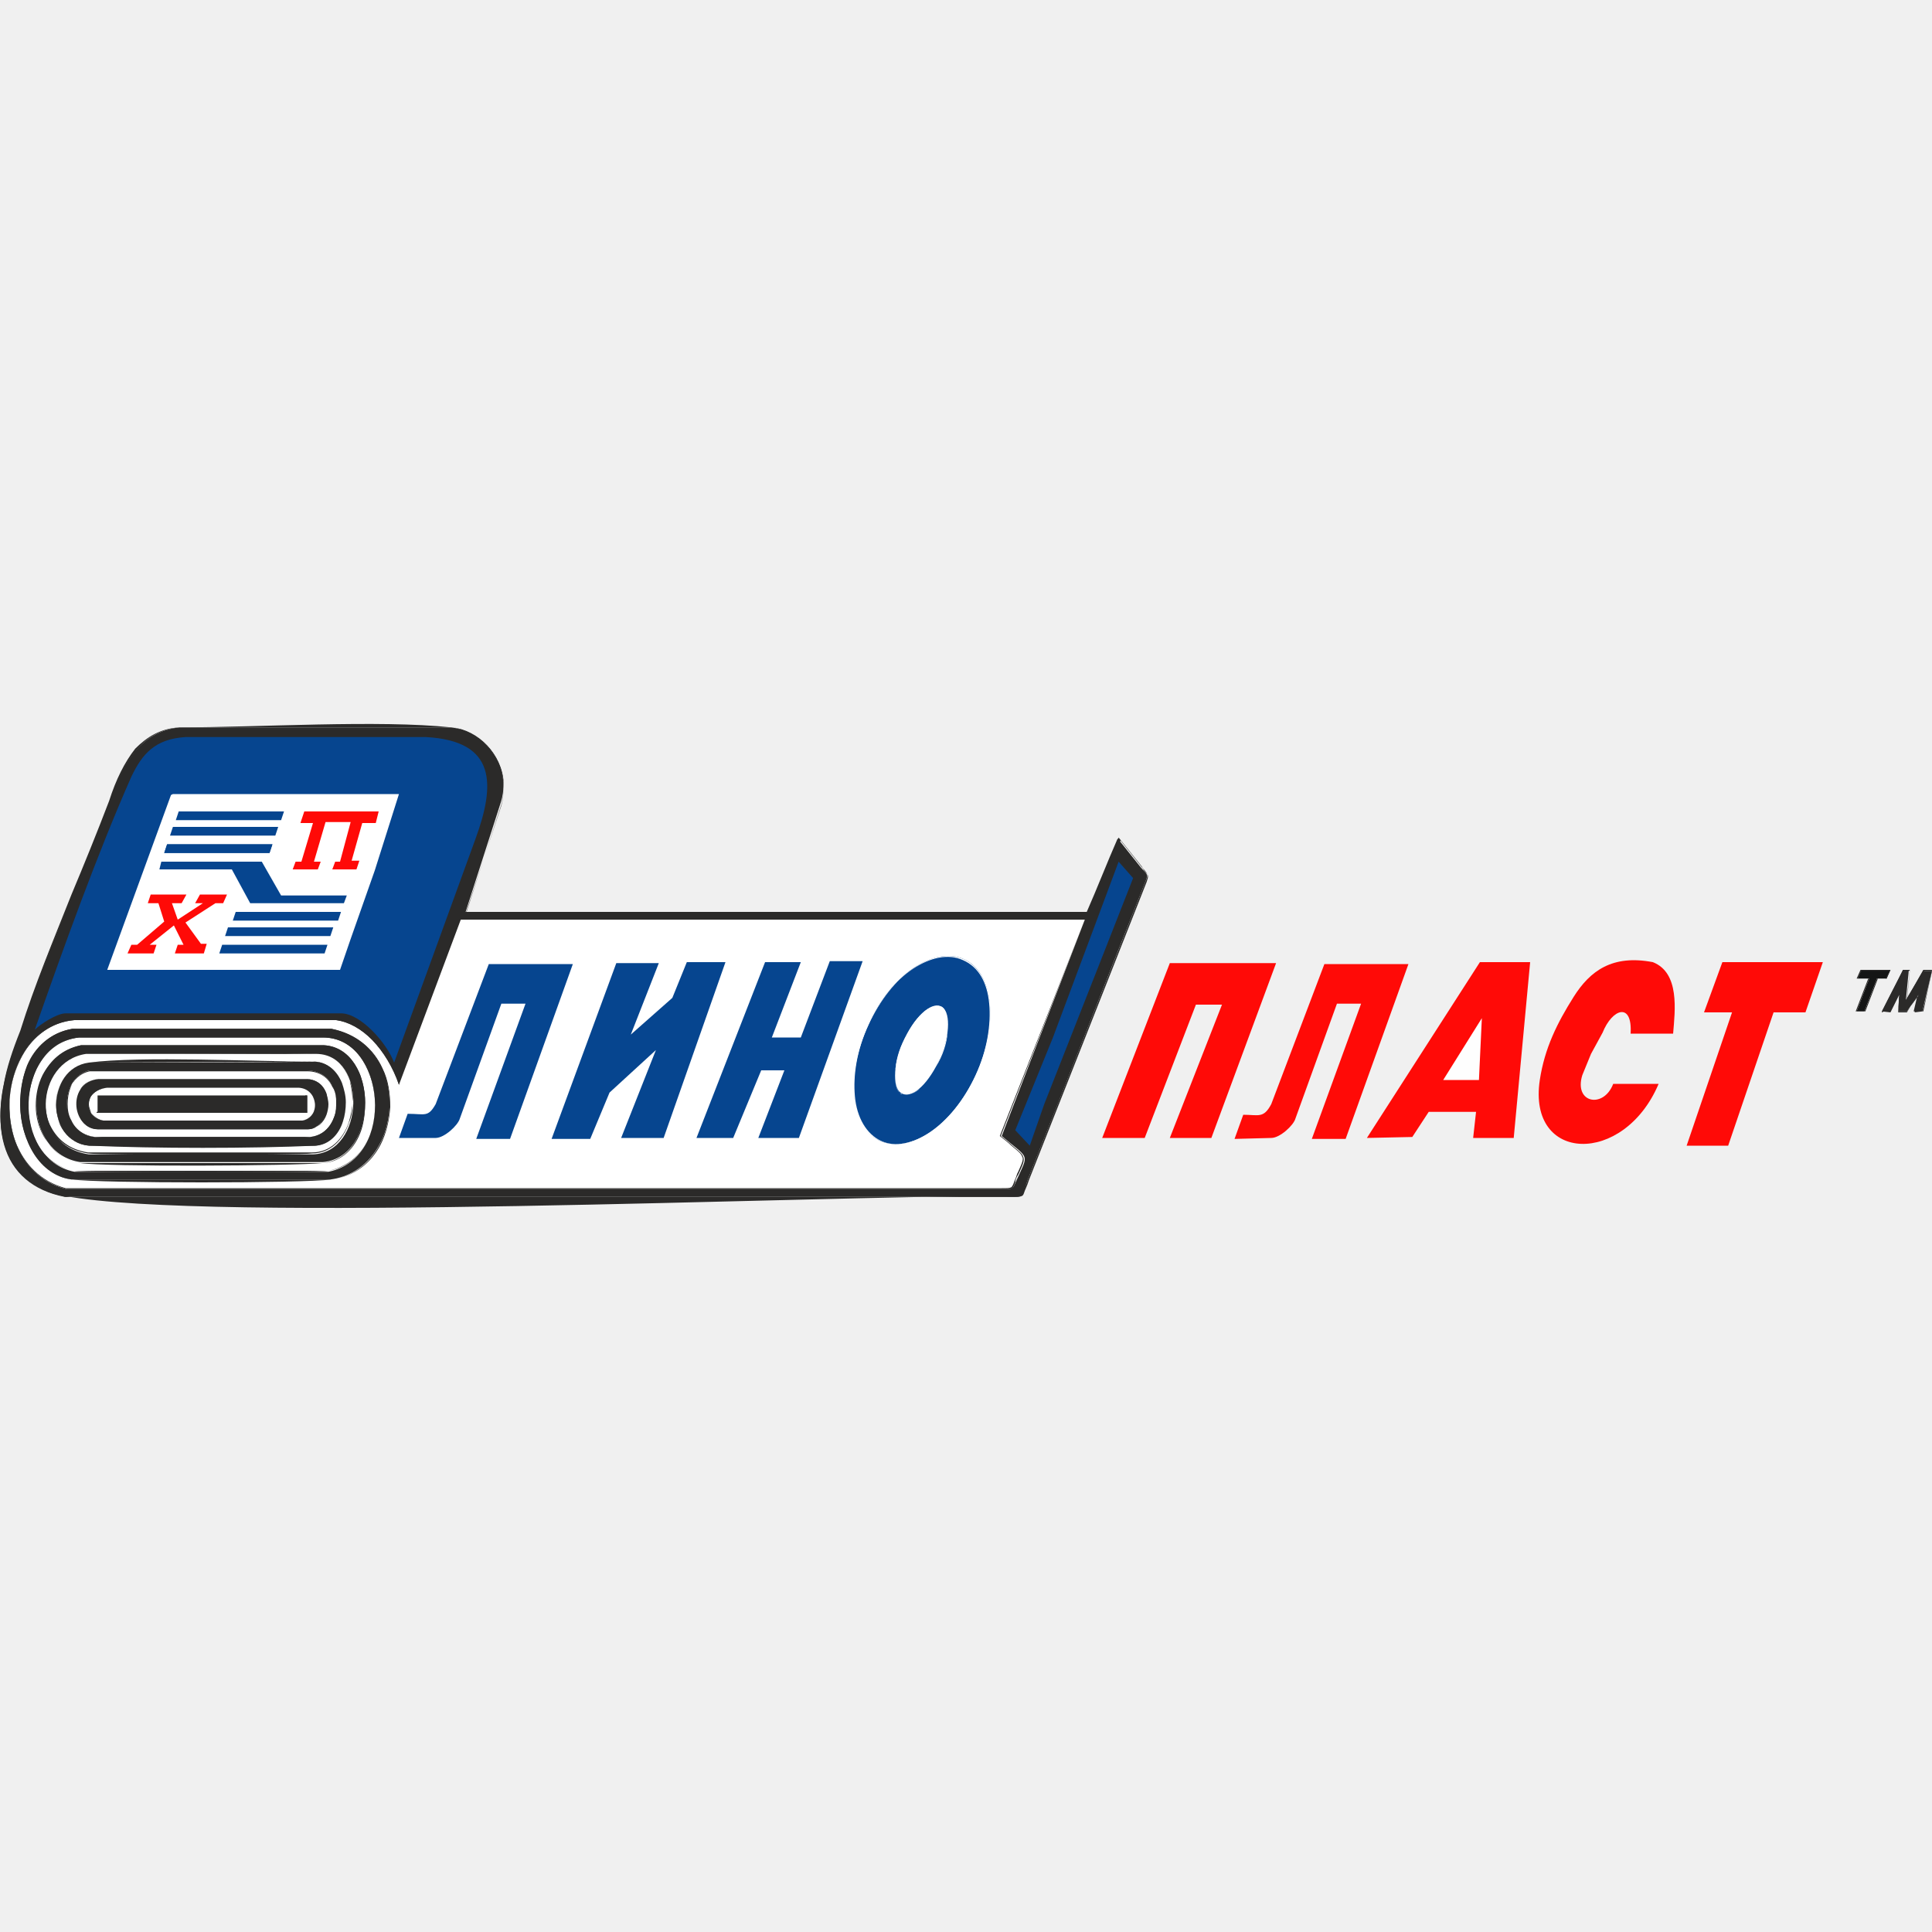
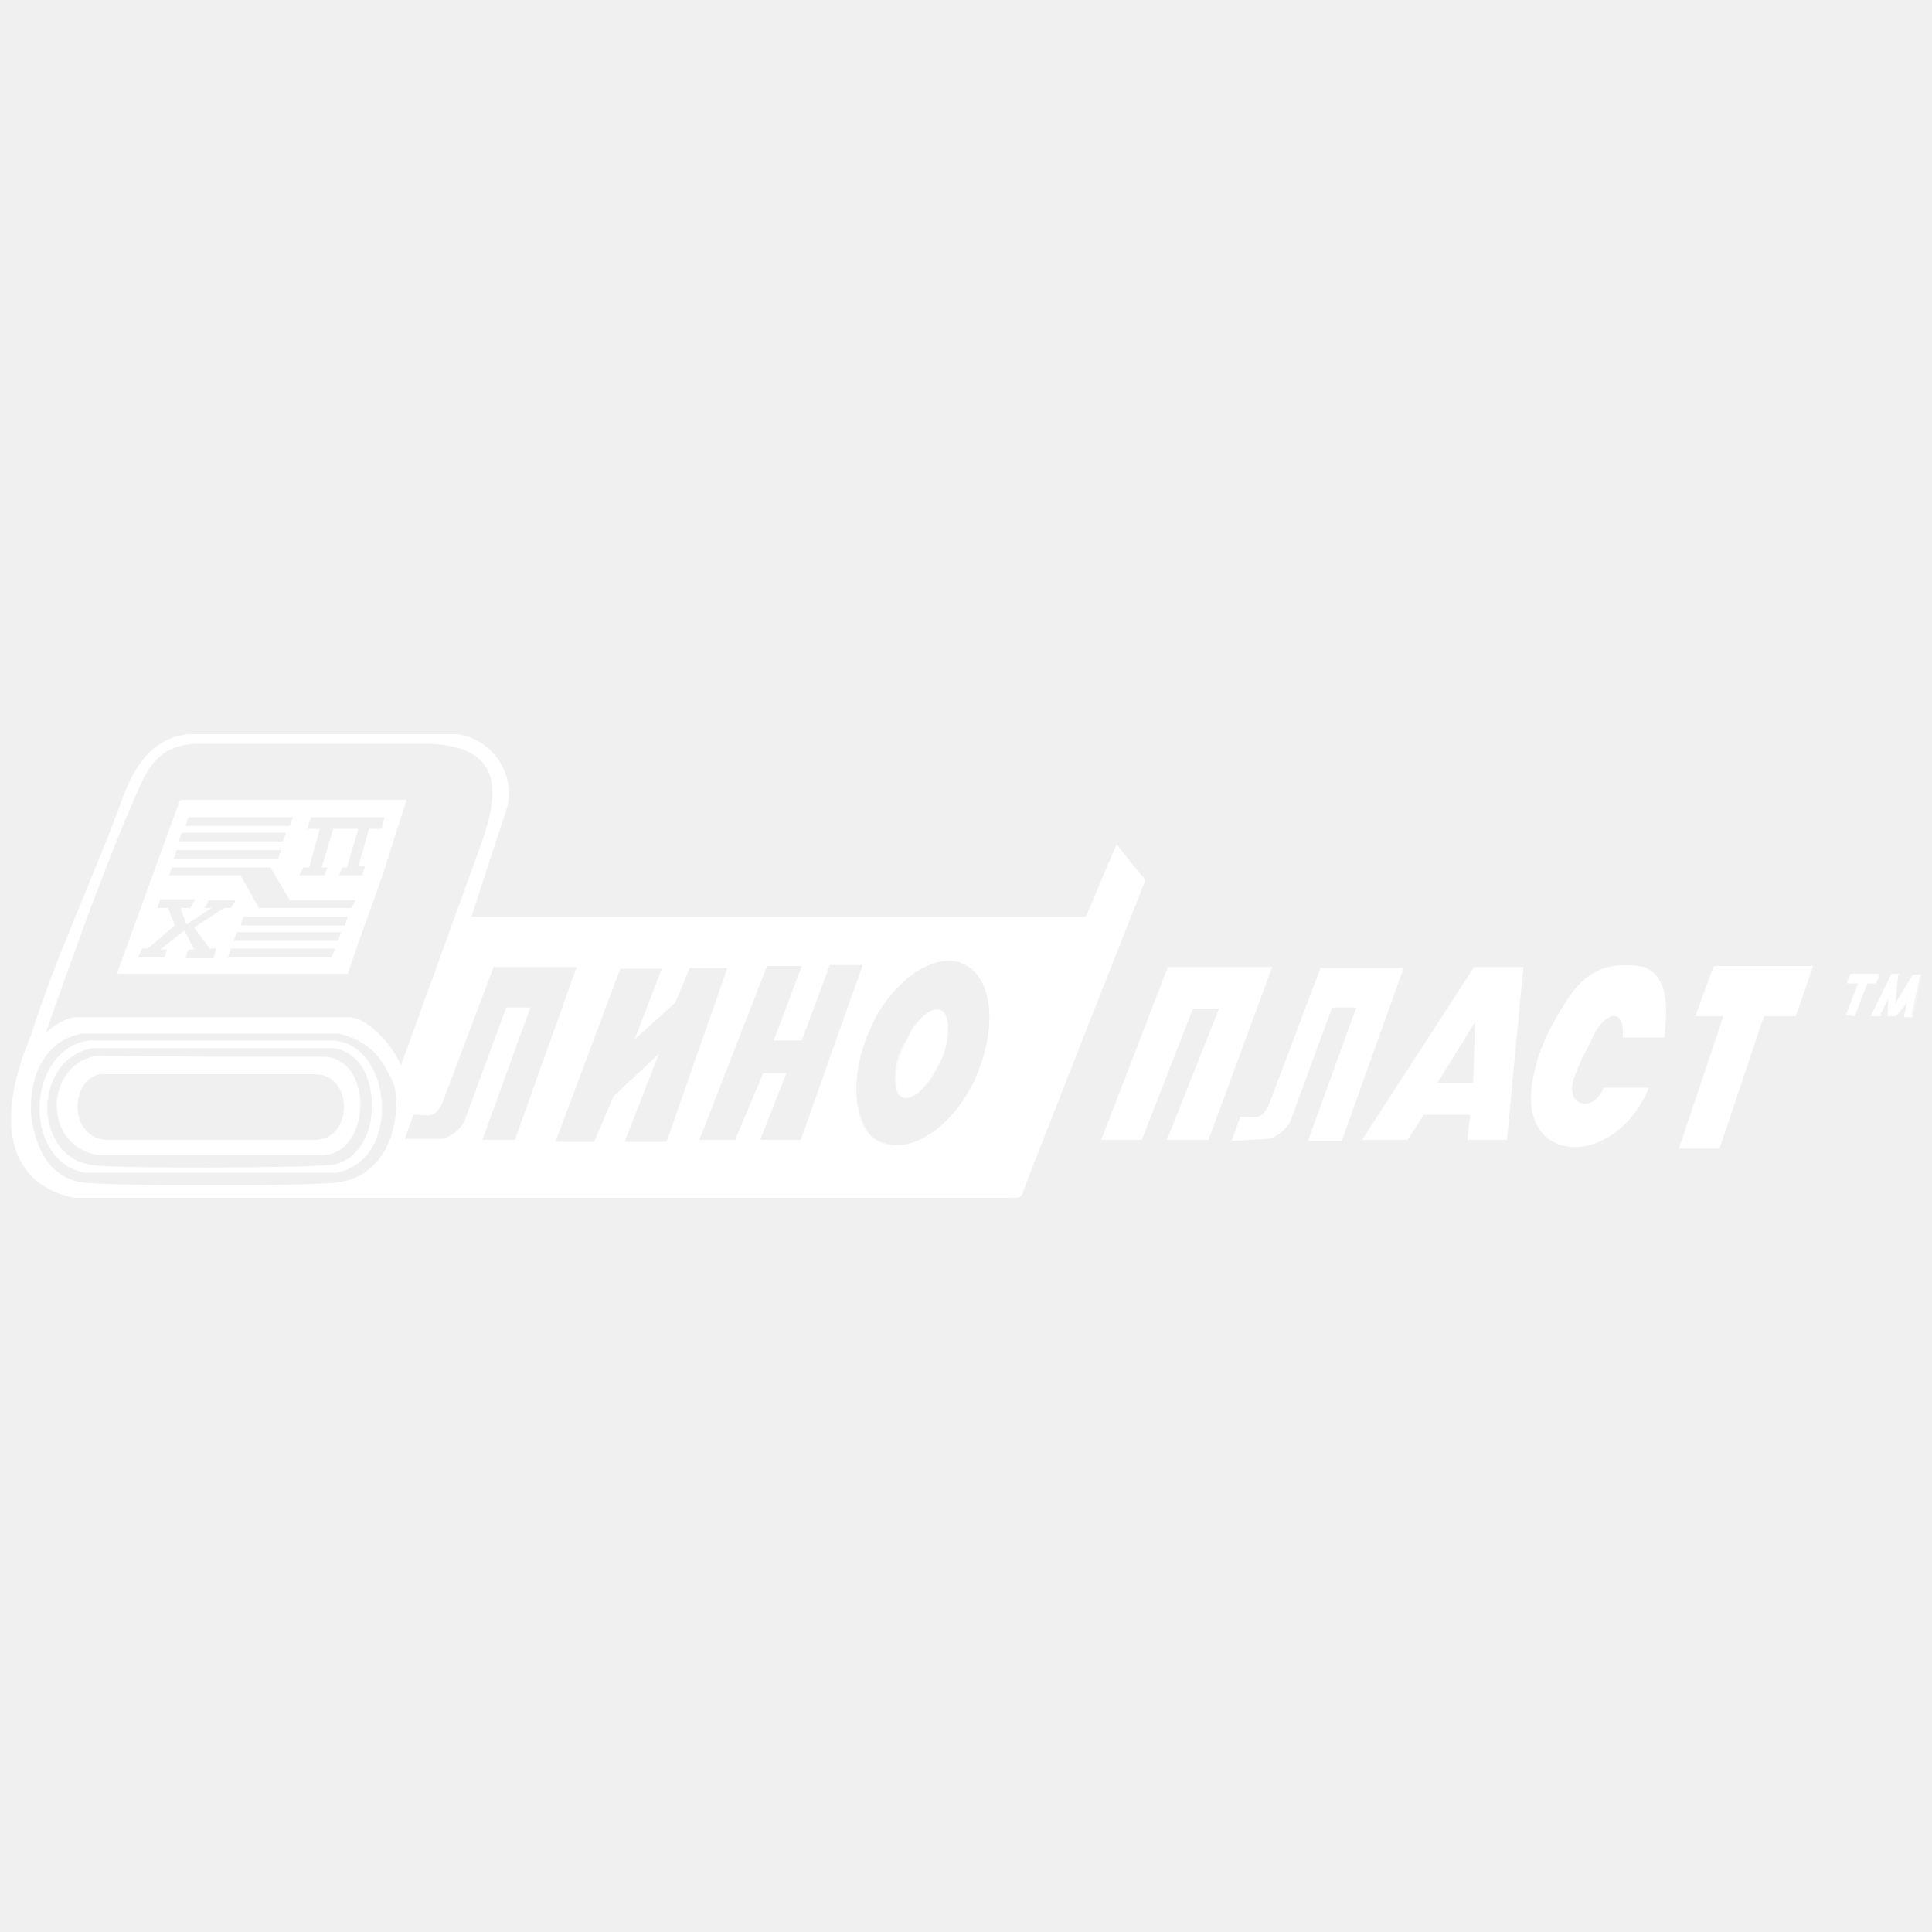
- <svg xmlns="http://www.w3.org/2000/svg" version="1.1" id="Layer_1" x="0px" y="0px" viewBox="0 0 200 200" enable-background="new 0 0 200 200" xml:space="preserve">
-   <g id="Layer_x0020_1">
-     <path fill="#2B2A29" d="M46.7,75.3c-9.9,0-18.3,0-28.1,0c-3.9,0.4-5.8,3.4-7.3,7.8C8,91.9,4.6,98.9,2.1,106.9c-4,9.6-2,15.7,4.6,17   c32.7,0,64.7,0,97.4,0c2.1,0,1.6,0.2,2.3-1.8c4.1-10.3,8.1-20.6,12.2-30.9c0.3-0.8,0.1-0.7-0.5-1.4c-0.8-1-1.6-2-2.4-3   c-1.1,2.5-2.1,5.1-3.2,7.6H48.2l3.6-11.2C53.1,79.4,50.2,75.7,46.7,75.3z" />
-     <path fill="#2B2A29" d="M46.7,75.3H18.6c-1.9,0.2-3.4,1-4.5,2.4c-1.2,1.4-2,3.2-2.7,5.4v0c-1.3,3.4-2.6,6.6-3.9,9.7   c-2,4.7-3.8,9.2-5.3,14.1l0,0c-0.8,2-1.4,3.8-1.7,5.5c-0.6,2.8-0.4,5.1,0.3,6.9c0.7,1.8,2.1,3.2,4,4c0.6,0.3,1.3,0.4,2,0.6h97.4   c0.2,0,0.4,0,0.5,0c0.6,0,0.9,0,1.1-0.1c0.2-0.1,0.2-0.4,0.4-0.8c0.1-0.2,0.2-0.5,0.3-0.8l12.2-30.9c0.2-0.6,0.2-0.7-0.1-1   c-0.1-0.1-0.2-0.2-0.3-0.4l-2.3-2.9l-3.2,7.6H48.2l3.7-11.2c0.1-0.4,0.2-0.8,0.2-1.2c0.2-1.5-0.3-2.9-1-4.1c-0.8-1.2-1.9-2-3.3-2.5   C47.4,75.4,47.1,75.3,46.7,75.3z M18.6,75.3c7.9,0,20.8-0.8,28.1,0c0.4,0,0.7,0.1,1.1,0.2c1.3,0.4,2.5,1.3,3.3,2.5   c0.8,1.2,1.2,2.6,1,4.1c0,0.4-0.1,0.8-0.2,1.2l-3.6,11.1h64.3l3.2-7.7l2.4,3c0.1,0.2,0.2,0.3,0.3,0.4c0.3,0.4,0.4,0.4,0.1,1.1   l-12.2,30.9c-0.1,0.3-0.2,0.6-0.3,0.8c-0.2,0.5-0.2,0.7-0.4,0.8c-0.2,0.1-0.5,0.1-1.1,0.1c-0.2,0-0.3,0-0.5,0   c-19.7,0-82.7,2.8-97.4,0c-0.7-0.1-1.4-0.3-2-0.6c-1.9-0.8-3.3-2.1-4-4c-0.7-1.8-0.9-4.2-0.3-7c0.3-1.7,0.9-3.5,1.7-5.5   c1.5-4.8,3.4-9.3,5.3-14.1c1.3-3.1,2.6-6.3,3.9-9.7c0.7-2.2,1.6-4,2.7-5.4C15.2,76.3,16.6,75.4,18.6,75.3L18.6,75.3z" />
-     <path fill="#FFFFFF" d="M112.3,95.2l-64.6,0l-6.4,17.1c-1.3-3.7-3.9-6.4-6.5-6.7c-9.4,0-17.7,0-27.1,0c-8.2,0.7-9.4,15.4-0.8,17.5   h96.5c1.8,0,1.3,0.1,2.1-1.5c1-2.2,0.9-1.7-1.8-4L112.3,95.2z" />
-     <path fill="#2B2A29" d="M112.3,95.2l-64.6,0l-6.4,17.1l0-0.1c-0.6-1.9-1.6-3.4-2.7-4.6c-1.1-1.2-2.5-1.9-3.8-2.1H7.7   c-2.4,0.2-4.2,1.7-5.4,3.7c-0.7,1.3-1.2,2.8-1.3,4.4c-0.1,1.6,0.1,3.2,0.6,4.6c0.9,2.3,2.6,4.1,5.2,4.8h96.5c0.1,0,0.3,0,0.4,0   c0.6,0,0.8,0,1-0.1c0.1-0.1,0.2-0.3,0.3-0.6c0.1-0.2,0.2-0.5,0.3-0.8l0.1-0.2c0.4-0.9,0.6-1.3,0.4-1.6c-0.1-0.3-0.5-0.6-1.1-1.1   c-0.3-0.3-0.7-0.6-1.2-1l0,0L112.3,95.2z M47.7,95.2l64.6,0l-8.7,22.4c0.5,0.4,0.9,0.7,1.2,1c0.6,0.5,1,0.8,1.1,1.1   c0.2,0.4,0,0.8-0.4,1.7l-0.1,0.2c-0.2,0.3-0.3,0.6-0.3,0.8c-0.1,0.3-0.2,0.5-0.3,0.6c-0.2,0.1-0.4,0.1-1,0.1c-0.1,0-0.2,0-0.4,0   H6.9l0,0c-2.7-0.7-4.4-2.5-5.3-4.8c-0.5-1.4-0.8-3-0.6-4.6c0.1-1.6,0.6-3.1,1.3-4.4c1.1-2,3-3.5,5.4-3.7c6-0.3,21.6-0.6,27.1,0   c1.3,0.2,2.6,0.9,3.8,2.1c1.1,1.2,2.1,2.7,2.7,4.6L47.7,95.2L47.7,95.2z" />
-     <polygon fill="#06458F" points="82.9,99.6 79.2,99.6 72.1,117.8 75.9,117.8 78.8,110.8 81.2,110.8 78.5,117.8 82.7,117.8    89.3,99.5 85.9,99.5 82.9,107.4 79.9,107.4  " />
-     <polygon fill="#06458F" points="63.8,99.7 68.2,99.7 68.2,99.7 65.3,107.1 69.6,103.3 71.1,99.6 75.1,99.6 68.7,117.8 64.3,117.8    67.9,108.7 63.1,113.1 61.1,117.9 57.1,117.9  " />
-     <path fill="#06458F" d="M41.3,117.8l0.9-2.5c1.8,0,2.1,0.4,2.9-1l5.5-14.5h8.7l-6.5,18.1h-3.5l5.1-14c-0.8,0-1.7,0-2.5,0l-4.3,11.9   c-0.2,0.7-1.6,2-2.5,2L41.3,117.8z" />
-     <polygon fill="#FF0A07" points="121.1,99.7 114.1,117.8 118.5,117.8 123.8,104 126.5,104 121.1,117.8 125.4,117.8 132.1,99.7  " />
-     <polygon fill="#FF0A07" points="141.5,117.8 146.2,117.7 147.9,115.1 152.8,115.1 152.5,117.8 156.7,117.8 158.4,99.6 153.2,99.6     " />
-     <polygon fill="#FF0A07" points="178.3,99.6 176.4,104.8 179.3,104.8 174.6,118.6 178.9,118.6 183.6,104.8 186.9,104.8 188.7,99.6     " />
-     <polygon fill="#141515" points="192.2,104.7 193.5,101.3 192.3,101.3 192.7,100.4 195.7,100.4 195.3,101.3 194.3,101.3 193,104.7     " />
-     <path fill="#2B2A29" d="M192.1,104.7l1.3-3.4l-1.2,0l0.4-0.9h3.1l-0.4,0.9h-0.9l-1.3,3.4L192.1,104.7L192.1,104.7z M193.5,101.3   l-1.3,3.4h0.8l1.3-3.4h0.9l0.4-0.8h-2.9l-0.4,0.8L193.5,101.3L193.5,101.3z" />
-     <polygon fill="#2B2A29" points="196.5,104.7 197.4,104.7 198.6,103 198.2,104.8 199,104.7 200,100.5 199.1,100.5 197.3,103.5    197.6,100.4 197,100.4 194.8,104.7 195.7,104.8 196.6,103  " />
-     <path fill="#2B2A29" d="M196.5,104.7h0.9l1.3-1.8l-0.4,1.8l0.8,0l0.9-4.2l-0.8,0l-1.8,3.2l0.3-3.2l-0.6,0l-2.2,4.3l0.9,0l0.9-1.8   L196.5,104.7z M197.4,104.8h-0.9l0.1-1.6l-0.8,1.6l-1,0c0.7-1.5,1.5-2.9,2.2-4.4l0.7,0l-0.3,3l1.7-3c0.3,0,0.6,0,0.9,0   c-0.3,1.4-0.6,2.9-1,4.3c-0.3,0-0.6,0-0.9,0l0.4-1.7L197.4,104.8L197.4,104.8z" />
-     <polygon fill="#06458F" points="115.8,89.2 117.3,90.9 114.2,98.8 108.1,114.3 106.6,118.6 105.1,117 109,107.4 113.3,95.9  " />
-     <path fill="#06458F" d="M3.6,106.6c2.9-8.3,6.5-18.3,10-26.2c1.1-2.3,2.4-3.9,5.6-4.1c8.3,0,16.6,0,24.9,0   c7.3,0.4,7.2,4.9,5.1,10.6L40.8,110c-0.8-2.1-3.5-5.1-5.5-5.1c-9.6,0-18.9,0-28.5,0C5.9,104.9,4.2,106,3.6,106.6z" />
-     <polygon fill="#FFFFFF" points="17.7,82.3 17.9,82.2 41.3,82.2 38.8,90.1 36.3,97.2 35.2,100.4 11.1,100.4  " />
-     <polygon fill="#06458F" points="16.7,89.2 16.5,90 24,90 25.9,93.5 35.6,93.5 35.9,92.7 29.1,92.7 27.1,89.2  " />
-     <polygon fill="#FF0A07" points="31.5,84 31.1,85.2 32.4,85.2 31.2,89.2 30.6,89.2 30.3,90 32.9,90 33.2,89.2 32.5,89.2 33.7,85.1    36.3,85.1 35.2,89.2 34.7,89.2 34.4,90 36.9,90 37.2,89.1 36.4,89.1 37.5,85.2 38.9,85.2 39.2,84  " />
-     <polygon fill="#FF0A07" points="15.6,92.6 15.3,93.5 16.4,93.5 17,95.4 14.2,97.8 13.6,97.8 13.2,98.7 15.9,98.7 16.2,97.8    15.5,97.8 18,95.8 19,97.8 18.4,97.8 18.1,98.7 21.1,98.7 21.4,97.7 20.8,97.7 19.2,95.5 22.3,93.5 23.1,93.5 23.5,92.6 20.7,92.6    20.2,93.5 21,93.5 18.4,95.2 17.8,93.5 18.8,93.5 19.3,92.6  " />
-     <polygon fill="#06458F" points="18.5,84 18.2,84.9 29.1,84.9 29.4,84  " />
-     <path fill="#2B2A29" d="M7.5,106.5c8.9,0,17.9,0,26.8,0c8.6,1.8,7.5,14.6-0.1,15.6c-8.9,0-17.9,0-26.8,0   C0.7,121.2-0.1,107.8,7.5,106.5z" />
-     <path fill="#2B2A29" d="M7.5,106.5h26.8l0,0c2.6,0.5,4.4,2.1,5.3,4.1c0.6,1.2,0.8,2.6,0.8,4c-0.1,1.4-0.4,2.7-1,3.9   c-1,1.9-2.7,3.3-5.1,3.6c-2.9,0.4-24,0.4-26.8,0c-2.1-0.3-3.6-1.7-4.5-3.7c-0.6-1.2-0.9-2.6-0.9-4c0-1.4,0.2-2.8,0.7-4.1   C3.6,108.4,5.2,106.9,7.5,106.5L7.5,106.5z M34.3,106.6H7.5c-2.3,0.4-3.8,1.9-4.6,3.9c-0.5,1.2-0.8,2.6-0.7,4c0,1.4,0.3,2.8,0.9,4   c0.9,1.9,2.4,3.4,4.4,3.6h26.8c2.3-0.3,4-1.7,5-3.6c0.6-1.2,1-2.5,1-3.9c0.1-1.4-0.2-2.7-0.8-4C38.7,108.7,36.9,107.1,34.3,106.6z" />
-     <path fill="#FFFFFF" d="M8.2,107.4c8.4,0,16.8,0,25.2,0c6.5-0.1,7.7,12.5,0.6,13.9c-8.8,0-17.5,0-26.3,0   C1.1,120,1.5,108.1,8.2,107.4z" />
-     <path fill="#2B2A29" d="M8.2,107.3h25.2c2.1,0,3.6,1.2,4.5,3c0.5,1,0.8,2.1,0.9,3.2c0.1,1.1,0,2.3-0.3,3.4   c-0.6,2.1-2.1,3.9-4.5,4.3c-0.9,0.2-25.5,0.2-26.3,0c-2.1-0.4-3.5-1.8-4.2-3.6c-0.5-1.1-0.7-2.3-0.6-3.6c0-1.2,0.3-2.5,0.9-3.5   C4.7,108.9,6.2,107.6,8.2,107.3L8.2,107.3z M33.4,107.4H8.2c-2.1,0.2-3.5,1.5-4.4,3.2c-0.5,1.1-0.8,2.3-0.9,3.5   c0,1.2,0.2,2.5,0.6,3.6c0.7,1.8,2.1,3.1,4.2,3.5l26.3,0c2.4-0.5,3.9-2.2,4.5-4.3c0.3-1.1,0.4-2.2,0.3-3.3c-0.1-1.1-0.4-2.2-0.9-3.2   C37,108.6,35.5,107.4,33.4,107.4z" />
-     <path fill="#2B2A29" d="M8.4,108.2c8.4,0,16.8,0,25.1,0c5.7,0.3,5.8,11.6-0.1,12.1c-8.4,0-16.7,0-25.1,0   C2.4,119.4,2.1,109.6,8.4,108.2z" />
-     <path fill="#2B2A29" d="M8.4,108.2h25.1c1.9,0.1,3.1,1.4,3.8,3.1c0.3,0.9,0.5,1.8,0.5,2.8c0,1-0.1,2-0.4,2.9c-0.6,1.8-2,3.3-4,3.4   c-3.1,0.3-22.5,0.4-25.1,0c-1.8-0.3-3-1.4-3.8-2.8c-0.5-0.9-0.8-2-0.8-3.1c0-1.1,0.2-2.2,0.7-3.2C5.2,109.8,6.4,108.6,8.4,108.2   L8.4,108.2L8.4,108.2z M33.5,108.3H8.4c-1.9,0.4-3.2,1.6-3.9,3.1c-0.5,1-0.7,2.1-0.7,3.2c0,1.1,0.3,2.2,0.8,3.1   c0.7,1.4,2,2.4,3.7,2.7h25.1c2-0.2,3.3-1.6,3.9-3.4c0.3-0.9,0.5-1.9,0.4-2.8c0-1-0.2-1.9-0.5-2.8C36.6,109.6,35.3,108.4,33.5,108.3   z" />
-     <path fill="#FFFFFF" d="M32.8,109.1c5.2,0.1,5,10.2-0.4,10.4c-7.7,0-15.5,0-23.2,0c-6.2-0.9-5.6-9.6-0.3-10.4   C16.9,109.1,24.9,109.1,32.8,109.1z" />
-     <path fill="#2B2A29" d="M32.8,109.1c1.8,0,2.9,1.3,3.4,2.8c0.2,0.7,0.3,1.5,0.3,2.2c0,0.8-0.1,1.5-0.4,2.2   c-0.6,1.7-1.9,3.1-3.8,3.1c-1.2,0.2-21.8,0.2-23.2,0c-1.9-0.3-3.2-1.3-3.9-2.6c-0.4-0.8-0.6-1.7-0.6-2.6c0-0.9,0.2-1.8,0.6-2.6   c0.7-1.4,1.9-2.5,3.6-2.7C13.3,108.3,27.5,109.1,32.8,109.1z M36.2,111.9c-0.5-1.6-1.7-2.8-3.4-2.8l-23.9-0.1   c-1.7,0.3-2.9,1.3-3.6,2.7c-0.4,0.8-0.6,1.7-0.6,2.5c0,0.9,0.2,1.8,0.6,2.5c0.7,1.3,1.9,2.3,3.8,2.6h23.2c1.9,0,3.2-1.4,3.8-3.1   c0.2-0.7,0.4-1.5,0.4-2.2C36.6,113.4,36.5,112.6,36.2,111.9z" />
-     <path fill="#2B2A29" d="M9.2,110c-4.5,0.6-4.5,8.2,0,8.6c7.8,0,15.6,0,23.4,0c4.1-0.3,4-8.5,0-8.7C24.8,110,17,110,9.2,110z" />
-     <path fill="#2B2A29" d="M9.2,110c-1.5,0.2-2.5,1.2-3,2.4c-0.3,0.6-0.4,1.3-0.4,2c0,0.7,0.2,1.4,0.4,2c0.5,1.1,1.5,2,2.9,2.1h23.4   c1.4-0.1,2.3-1.1,2.7-2.4c0.2-0.6,0.3-1.3,0.3-2c0-0.7-0.1-1.4-0.4-2c-0.5-1.2-1.4-2.2-2.7-2.2L9.2,110z M6.2,112.4   c0.5-1.2,1.5-2.2,3-2.4c5.3-0.7,17.3-0.1,23.4-0.1c1.4,0.1,2.3,1,2.8,2.2c0.2,0.6,0.4,1.3,0.4,2c0,0.7-0.1,1.4-0.3,2   c-0.4,1.3-1.4,2.4-2.8,2.5c-6.7,0.3-16.7,0.3-23.4,0c-1.5-0.1-2.4-1-3-2.1c-0.3-0.6-0.4-1.3-0.4-2C5.8,113.8,5.9,113,6.2,112.4z" />
-     <path fill="#FFFFFF" d="M9.3,110.8c7.5,0,15,0,22.5,0c4,0.1,4,6.5,0.3,6.9c-7.4,0-14.9,0-22.3,0C5.9,117.3,6.2,111.4,9.3,110.8z" />
-     <path fill="#2B2A29" d="M9.3,110.8h22.5c1.3,0,2.2,0.8,2.7,1.7c0.2,0.5,0.3,1,0.4,1.5s-0.1,1.1-0.2,1.6c-0.4,1.1-1.2,2-2.5,2.1   c-3.4,0.4-18.8,0.4-22.3,0c-1.2-0.1-2.1-0.8-2.5-1.7c-0.3-0.5-0.4-1.1-0.4-1.7c0-0.6,0.1-1.2,0.3-1.7C7.6,111.7,8.3,111,9.3,110.8   L9.3,110.8z M31.8,110.9H9.3c-1,0.2-1.7,0.9-2.1,1.8c-0.2,0.5-0.3,1.1-0.3,1.7c0,0.6,0.1,1.2,0.4,1.7c0.4,0.9,1.3,1.5,2.5,1.6h22.3   c1.3-0.1,2.1-1,2.5-2.1c0.2-0.5,0.2-1,0.2-1.6s-0.1-1.1-0.4-1.5C34,111.6,33.1,110.9,31.8,110.9z" />
-     <path fill="#2B2A29" d="M10.2,111.7c7.2,0,14.4,0,21.6,0c3.1,0.2,2.5,5.1,0.1,5.2c-7.3,0-14.5,0-21.8,0C7.3,116.7,7,112,10.2,111.7   z" />
-     <path fill="#2B2A29" d="M10.2,111.7h21.6c1.1,0.1,1.7,0.7,2,1.5c0.1,0.4,0.2,0.8,0.2,1.1c0,0.4-0.1,0.8-0.2,1.1   c-0.3,0.8-0.9,1.4-1.8,1.4c-0.2,0.1-20.2,0.1-21.8,0c-0.9-0.1-1.6-0.7-1.9-1.5c-0.2-0.4-0.2-0.8-0.2-1.2c0-0.4,0.1-0.8,0.2-1.2   C8.4,112.4,9.1,111.8,10.2,111.7L10.2,111.7z M31.7,111.7H10.2c-1,0.1-1.7,0.6-2,1.4c-0.2,0.4-0.2,0.8-0.2,1.2s0.1,0.8,0.2,1.2   c0.3,0.8,1,1.4,1.9,1.4h21.8c0.8,0,1.4-0.6,1.7-1.4c0.1-0.3,0.2-0.7,0.2-1.1c0-0.4,0-0.8-0.2-1.1C33.4,112.4,32.7,111.8,31.7,111.7   z" />
-     <path fill="#FFFFFF" d="M11.1,112.6c6.6,0,13.2,0,19.8,0c2.1,0.1,2.3,3.1,0.4,3.4c-6.9,0-13.8,0-20.6,0   C8.8,115.8,8.4,112.9,11.1,112.6z" />
-     <path fill="#2B2A29" d="M11.1,112.6l19.8,0c0.7,0.1,1.2,0.4,1.5,0.9c0.1,0.3,0.2,0.5,0.2,0.8c0,0.3,0,0.6-0.1,0.8   c-0.2,0.5-0.6,0.8-1.2,0.9c-1.1,0.2-19.3,0.2-20.6,0c-0.6-0.1-1.1-0.5-1.4-1c-0.1-0.2-0.2-0.5-0.2-0.8c0-0.3,0.1-0.5,0.2-0.8   C9.6,113,10.2,112.7,11.1,112.6L11.1,112.6z M30.9,112.6H11.1c-0.9,0.1-1.4,0.5-1.7,0.9c-0.1,0.2-0.2,0.5-0.2,0.8   c0,0.3,0.1,0.5,0.2,0.8c0.2,0.5,0.7,0.9,1.3,0.9h20.6c0.6-0.1,1-0.5,1.2-0.9c0.1-0.3,0.1-0.5,0.1-0.8c0-0.3-0.1-0.6-0.2-0.8   C32.1,113,31.6,112.7,30.9,112.6z" />
-     <polygon fill="#2B2A29" points="10.6,113.4 31.8,113.4 31.8,115.2 10.1,115.2 10.1,113.4  " />
-     <path fill="#2B2A29" d="M10.6,113.4l21.2,0c0,0.6,0,1.2,0,1.8H10v-1.8L10.6,113.4z M31.7,113.4l-21.2,0l-0.5,0v1.7h21.6V113.4z" />
-     <path fill="#06458F" d="M99.8,99.3c3.1,1.4,3.6,6.8,1.2,12c-2.4,5.2-6.8,8.2-9.9,6.8c-3.1-1.4-3.6-6.8-1.2-12   C92.2,100.9,96.7,97.9,99.8,99.3z" />
-     <path fill="#FEFEFE" d="M99.8,99.3c1.5,0.7,2.5,2.4,2.7,4.6c0.2,2.2-0.2,4.8-1.4,7.4l0,0c-1.2,2.6-2.9,4.7-4.7,5.9   c-1.8,1.2-3.7,1.6-5.2,0.9c-1.5-0.7-2.5-2.4-2.7-4.6c-0.2-2.2,0.2-4.8,1.4-7.4l0,0c1.2-2.6,2.9-4.7,4.7-5.9   C96.3,99,98.2,98.6,99.8,99.3z M102.4,103.9c-0.2-2.2-1.1-3.8-2.7-4.5c-1.5-0.7-3.4-0.3-5.2,0.9c-1.8,1.2-3.5,3.3-4.7,5.9l0,0   c-1.2,2.6-1.7,5.2-1.4,7.4c0.2,2.2,1.1,3.8,2.7,4.5c1.5,0.7,3.4,0.3,5.2-0.9c1.8-1.2,3.5-3.3,4.7-5.9l0,0   C102.2,108.7,102.6,106,102.4,103.9z" />
-     <path fill="#FFFFFF" d="M97.7,104.4c0.8,0.9,0.5,3.6-0.8,6c-1.3,2.4-2.9,3.5-3.8,2.6c-0.8-0.9-0.5-3.6,0.8-6   C95.2,104.6,96.9,103.5,97.7,104.4z" />
-     <path fill="#FEFEFE" d="M97.7,104.4c0.4,0.5,0.5,1.4,0.4,2.5c-0.1,1.1-0.5,2.4-1.2,3.5c-0.5,1-1.1,1.8-1.7,2.3   c-0.3,0.3-0.7,0.5-1,0.6c-0.3,0.1-0.6,0.1-0.8,0c-0.1-0.1-0.2-0.1-0.3-0.2c-0.4-0.5-0.5-1.4-0.4-2.5c0.1-1.1,0.5-2.4,1.2-3.5   c0.5-1,1.1-1.8,1.7-2.3c0.3-0.3,0.7-0.5,1-0.6c0.3-0.1,0.6-0.1,0.8,0C97.5,104.2,97.6,104.3,97.7,104.4z M98.1,106.9   c0.1-1.1,0-2-0.4-2.4c-0.1-0.1-0.2-0.2-0.3-0.2c-0.2-0.1-0.5-0.1-0.8,0c-0.3,0.1-0.6,0.3-1,0.6c-0.6,0.5-1.2,1.3-1.7,2.3   c-0.6,1.2-1,2.4-1.2,3.5c-0.1,1.1,0,2,0.4,2.4c0.1,0.1,0.2,0.2,0.3,0.2c0.2,0.1,0.5,0.1,0.8,0c0.3-0.1,0.6-0.3,1-0.6   c0.6-0.5,1.2-1.3,1.7-2.3C97.5,109.2,97.9,107.9,98.1,106.9z" />
-     <path fill="#FF0A07" d="M127.8,117.9l0.9-2.5c1.6,0,2.1,0.4,2.9-1.1l5.5-14.5h8.7l-6.5,18.1h-3.5l5.1-14c-0.8,0-1.7,0-2.5,0   l-4.3,11.9c-0.2,0.7-1.6,2-2.5,2L127.8,117.9z" />
-     <polygon fill="#FEFEFE" points="153.4,105.4 149.4,111.8 153.1,111.8  " />
-     <path fill="#FF0A07" d="M168.8,107c1.6,0,2.8,0,4.4,0c0.2-2.4,0.7-6.3-2.1-7.4c-4.2-0.8-6.5,0.9-8.2,3.6c-1.7,2.7-3,5.3-3.5,8.6   c-1.3,8.6,8.7,8.9,12.3,0.4c-1.7,0-3,0-4.7,0c-1,2.6-4.1,2-3.2-0.9c0.3-0.7,0.6-1.5,0.9-2.2c0.4-0.7,0.8-1.5,1.2-2.2   C166.9,104.4,169,103.7,168.8,107z" />
-     <polygon fill="#06458F" points="17.9,85.6 17.6,86.5 28.5,86.5 28.8,85.6  " />
-     <polygon fill="#06458F" points="17.3,87.4 17,88.3 27.9,88.3 28.2,87.4  " />
-     <polygon fill="#06458F" points="17.3,87.4 17,88.3 27.9,88.3 28.2,87.4  " />
-     <polygon fill="#06458F" points="23.6,96 23.3,96.9 34.2,96.9 34.5,96  " />
-     <polygon fill="#06458F" points="24.4,94.4 24.1,95.3 35,95.3 35.3,94.4  " />
-     <polygon fill="#06458F" points="23,97.8 22.7,98.7 33.6,98.7 33.9,97.8  " />
+ <svg xmlns="http://www.w3.org/2000/svg" version="1.1" id="Layer_1" x="0px" y="0px" viewBox="0 0 200 200" style="enable-background:new 0 0 200 200;" xml:space="preserve">
+   <style type="text/css">
+ 	.st0{fill:none;}
+ 	.st1{fill:#2B2A29;}
+ 	.st2{fill:#FFFFFF;}
+ </style>
+   <g id="Layer_x0020_1_1_">
+     <path class="st0" d="M112.2,95.7l-63.9,0L42,112.6c-1.2-3.7-3.9-6.3-6.4-6.6c-9.3,0-17.5,0-26.8,0c-8.1,0.7-9.3,15.2-0.8,17.3h95.4   c1.8,0,1.3,0.1,2-1.5c1-2.2,0.9-1.6-1.8-3.9L112.2,95.7z" />
+     <path class="st1" d="M112.1,95.7l-63.8,0L42,112.6l0-0.1c-0.6-1.8-1.6-3.4-2.7-4.6c-1.1-1.2-2.4-1.9-3.7-2.1H8.8   c-2.4,0.2-4.2,1.6-5.3,3.6c-0.7,1.3-1.2,2.8-1.3,4.4s0.1,3.1,0.6,4.5c0.9,2.2,2.6,4.1,5.2,4.7h95.4c0.1,0,0.3,0,0.4,0   c0.6,0,0.8,0,1-0.1c0.1-0.1,0.2-0.3,0.3-0.6c0.1-0.2,0.2-0.5,0.3-0.8l0.1-0.2c0.4-0.9,0.6-1.3,0.4-1.6c-0.1-0.3-0.5-0.6-1.1-1   c-0.3-0.3-0.7-0.6-1.2-1l0,0L112.1,95.7z M48.3,95.7l63.9,0l-8.6,22.1c0.5,0.4,0.9,0.7,1.2,1c0.6,0.5,1,0.8,1.1,1.1   c0.2,0.4,0,0.8-0.4,1.7l-0.1,0.2c-0.1,0.3-0.2,0.6-0.3,0.8c-0.1,0.3-0.2,0.5-0.3,0.6c-0.2,0.1-0.4,0.1-1,0.1c-0.1,0-0.2,0-0.4,0H8   l0,0c-2.6-0.6-4.4-2.5-5.2-4.8c-0.5-1.4-0.7-3-0.6-4.6s0.5-3.1,1.3-4.4c1.1-2,2.9-3.4,5.3-3.6c5.9-0.3,21.4-0.6,26.8,0   c1.3,0.2,2.6,0.9,3.7,2.1c1.1,1.1,2.1,2.7,2.7,4.5L48.3,95.7L48.3,95.7z" />
+     <polygon class="st2" points="120.9,100.1 114,118 118.2,118 123.5,104.4 126.2,104.4 120.8,118 125.1,118 131.7,100.1  " />
+     <polygon class="st2" points="177.4,100 175.5,105.2 178.4,105.2 173.8,118.9 178,118.9 182.6,105.2 185.9,105.2 187.7,100  " />
+     <polygon class="st2" points="191.1,105.1 192.4,101.7 191.2,101.7 191.6,100.8 194.5,100.8 194.1,101.7 193.2,101.7 191.9,105.1     " />
+     <path class="st2" d="M191.1,105.1l1.3-3.3l-1.2,0l0.4-0.9h3l-0.4,0.9h-0.9l-1.3,3.4L191.1,105.1L191.1,105.1z M192.4,101.7   l-1.3,3.3h0.8l1.3-3.4h0.9l0.4-0.8h-2.9l-0.4,0.8L192.4,101.7L192.4,101.7z" />
+     <polygon class="st2" points="195.4,105.1 196.3,105.1 197.5,103.4 197.1,105.2 197.9,105.1 198.8,100.9 198,100.9 196.2,103.9    196.5,100.9 195.8,100.8 193.7,105.1 194.6,105.1 195.5,103.4  " />
+     <path class="st2" d="M195.4,105.1h0.9l1.3-1.8l-0.4,1.8l0.8,0l0.9-4.2l-0.8,0l-1.8,3.1l0.3-3.2l-0.6,0l-2.1,4.2l0.9,0l0.9-1.8   L195.4,105.1z M196.3,105.2h-0.9l0.1-1.6l-0.8,1.6l-1,0c0.7-1.4,1.5-2.9,2.2-4.3l0.7,0l-0.3,3l1.7-2.9c0.3,0,0.6,0,0.9,0   c-0.3,1.4-0.6,2.9-0.9,4.3c-0.3,0-0.6,0-0.9,0l0.4-1.6L196.3,105.2L196.3,105.2z" />
+     <path class="st0" d="M8.5,106.9c8.8,0,17.7,0,26.5,0c8.5,1.8,7.4,14.4-0.1,15.4c-8.8,0-17.7,0-26.5,0C1.8,121.4,1,108.2,8.5,106.9z   " />
+     <g>
+       <path class="st2" d="M33.6,109.4c-7.9,0-15.7,0-23.6-0.1c-5.3,0.8-5.8,9.4,0.3,10.3c7.6,0,15.3,0,22.9,0    C38.5,119.6,38.7,109.6,33.6,109.4z M32.9,118c-7.3,0-14.7,0-22,0c-3.9-0.4-3.6-6.3-0.5-6.8c7.4,0,14.8,0,22.2,0    C36.5,111.2,36.6,117.6,32.9,118z" />
+       <path class="st2" d="M34.2,107.7c-8.3,0-16.6,0-24.9,0c-6.6,0.8-7.1,12.5-0.5,13.7c8.7,0,17.3,0,26,0    C41.8,120.1,40.6,107.7,34.2,107.7z M34.2,120.6c-3,0.3-22.3,0.4-24.8,0c-1.7-0.3-3-1.3-3.7-2.7c-0.5-0.9-0.8-2-0.8-3.1    c0-1.1,0.2-2.2,0.7-3.2c0.7-1.5,2-2.7,3.9-3.1l0,0h0h24.8c1.8,0.1,3.1,1.4,3.7,3c0.3,0.9,0.5,1.8,0.5,2.8c0,1-0.1,1.9-0.4,2.8    C37.4,119,36.1,120.4,34.2,120.6z" />
+     </g>
+     <path class="st2" d="M99.8,99.7c1.5,0.7,2.4,2.4,2.7,4.5c0.2,2.1-0.2,4.7-1.4,7.3l0,0c-1.2,2.6-2.9,4.6-4.7,5.8   c-1.8,1.2-3.6,1.6-5.2,0.9c-1.5-0.7-2.4-2.4-2.7-4.5c-0.2-2.1,0.2-4.7,1.4-7.3l0,0c1.2-2.6,2.9-4.6,4.7-5.8   C96.4,99.4,98.2,99,99.8,99.7z M102.4,104.3c-0.2-2.1-1.1-3.8-2.6-4.5c-1.5-0.7-3.4-0.3-5.1,0.9c-1.8,1.2-3.5,3.2-4.6,5.8l0,0   c-1.2,2.6-1.6,5.2-1.4,7.3c0.2,2.1,1.1,3.8,2.6,4.5c1.5,0.7,3.4,0.3,5.1-0.9c1.8-1.2,3.5-3.2,4.6-5.8l0,0   C102.1,109,102.6,106.4,102.4,104.3z" />
+     <path class="st2" d="M97.7,104.8c0.8,0.9,0.5,3.6-0.8,5.9c-1.2,2.3-2.9,3.5-3.7,2.6c-0.8-0.9-0.5-3.6,0.8-5.9   C95.2,105,96.9,103.9,97.7,104.8z" />
+     <path class="st2" d="M97.7,104.8c0.4,0.5,0.5,1.4,0.4,2.5c-0.1,1.1-0.5,2.3-1.2,3.5c-0.5,1-1.1,1.7-1.7,2.2c-0.3,0.3-0.7,0.5-1,0.6   c-0.3,0.1-0.6,0.1-0.8,0c-0.1-0.1-0.2-0.1-0.3-0.2c-0.4-0.5-0.5-1.4-0.4-2.5c0.1-1.1,0.5-2.3,1.2-3.5c0.5-1,1.1-1.7,1.7-2.2   c0.3-0.3,0.7-0.5,1-0.6c0.3-0.1,0.6-0.1,0.8,0C97.5,104.6,97.6,104.7,97.7,104.8z M98.1,107.2c0.1-1.1,0-2-0.4-2.4   c-0.1-0.1-0.2-0.2-0.3-0.2c-0.2-0.1-0.5-0.1-0.8,0c-0.3,0.1-0.6,0.3-1,0.6c-0.6,0.5-1.1,1.3-1.7,2.2c-0.6,1.2-1,2.4-1.1,3.5   c-0.1,1.1,0,2,0.4,2.4c0.1,0.1,0.2,0.2,0.3,0.2c0.2,0.1,0.5,0.1,0.8,0c0.3-0.1,0.6-0.3,1-0.6c0.6-0.5,1.1-1.3,1.7-2.2   C97.5,109.5,97.9,108.3,98.1,107.2z" />
+     <path class="st2" d="M127.5,118.1l0.9-2.5c1.6,0,2.1,0.4,2.9-1.1l5.4-14.3h8.6l-6.4,17.9h-3.5l5-13.8c-0.8,0-1.6,0-2.5,0l-4.3,11.7   c-0.2,0.7-1.6,1.9-2.5,1.9L127.5,118.1z" />
+     <path class="st2" d="M152.6,100.1L141,118l4.7,0l1.7-2.6h4.8l-0.3,2.6l4.1,0l1.7-17.9H152.6z M152.5,112.1h-3.7l3.9-6.3   L152.5,112.1z" />
+     <path class="st2" d="M168,107.4c1.6,0,2.7,0,4.3,0c0.2-2.3,0.7-6.2-2.1-7.3c-4.2-0.8-6.4,0.9-8.1,3.6c-1.7,2.7-3,5.2-3.5,8.5   c-1.3,8.5,8.6,8.8,12.1,0.4c-1.7,0-3,0-4.7,0c-1,2.6-4,2-3.1-0.9c0.3-0.7,0.6-1.5,0.9-2.2c0.4-0.7,0.8-1.5,1.1-2.2   C166.1,104.8,168.2,104.1,168,107.4z" />
+     <polygon class="st0" points="18.3,88 18,88.9 28.7,88.9 29.1,88  " />
+     <g>
+       <path class="st2" d="M18.6,82.9l-6.5,17.9H36l1.1-3.2l2.5-7l2.5-7.8H18.8L18.6,82.9z M18.8,86.2h10.8l-0.3,0.9H18.5L18.8,86.2z     M18.3,88h10.8l-0.3,0.9H18L18.3,88z M21.7,98.2h0.7l-0.3,1h-2.9l0.3-0.9h0.6l-1-2l-2.5,2l0.7,0l-0.3,0.8h-2.7l0.4-0.9h0.6    l2.8-2.4L17.4,94l-1.1,0l0.3-0.9l3.6,0L19.7,94h-1l0.6,1.7l2.6-1.7l-0.7,0l0.4-0.8h2.8L23.9,94h-0.7l-3.1,2L21.7,98.2z M34.3,99.1    H23.6l0.3-0.9h10.8L34.3,99.1z M35,97.4H24.2l0.3-0.9h10.8L35,97.4z M35.7,95.8H24.9l0.3-0.9H36L35.7,95.8z M36.4,94h-9.6    l-1.9-3.4h-7.4l0.3-0.8l10.2,0l2,3.4h6.8L36.4,94z M31.4,89.8H32l1.1-4h-1.3l0.4-1.2l7.6,0l-0.3,1.2h-1.3l-1.1,3.9l0.7,0l-0.3,0.9    l-2.4,0l0.3-0.8l0.5,0l1.2-4l-2.6,0l-1.2,4l0.6,0l-0.3,0.8l-2.6,0L31.4,89.8z M19.5,84.6h10.8l-0.3,0.9H19.2L19.5,84.6z" />
+       <path class="st2" d="M117.9,90.3c-0.8-1-1.6-2-2.3-2.9c-1.1,2.5-2.1,5-3.2,7.5H48.8l3.6-11c1.2-3.8-1.6-7.5-5.1-7.9    c-9.8,0-18,0-27.8,0c-3.8,0.4-5.8,3.4-7.2,7.7c-3.3,8.7-6.6,15.6-9.1,23.5c-4,9.5-2,15.5,4.5,16.8c32.3,0,64,0,96.3,0    c2,0,1.6,0.2,2.3-1.7c4-10.2,8-20.4,12-30.5C118.7,90.9,118.5,91,117.9,90.3z M41,114.9c-0.1,1.4-0.4,2.7-1,3.9    c-1,1.9-2.7,3.3-5,3.6c-2.8,0.4-23.7,0.4-26.5,0c-2.1-0.3-3.6-1.7-4.4-3.6c-0.5-1.2-0.9-2.6-0.9-4c0-1.4,0.2-2.8,0.7-4    c0.8-1.9,2.3-3.4,4.6-3.8l0,0h26.5l0,0c2.6,0.5,4.3,2.1,5.2,4.1C40.9,112.1,41.1,113.5,41,114.9z M36.1,105.3    c-9.5,0-18.7,0-28.2,0c-1,0-2.6,1-3.2,1.7c2.9-8.2,6.4-18.1,9.9-25.9c1.1-2.3,2.4-3.9,5.5-4.1c8.2,0,16.4,0,24.6,0    c7.2,0.4,7.1,4.8,5.1,10.4l-8.3,22.9C40.7,108.3,38.1,105.3,36.1,105.3z M49.9,118.1l5-13.8c-0.8,0-1.6,0-2.5,0l-4.3,11.7    c-0.2,0.7-1.6,1.9-2.5,1.9l-3.7,0l0.9-2.5c1.8,0,2,0.4,2.9-1l5.4-14.3h8.6l-6.4,17.9H49.9z M64.7,118.1l3.5-9l-4.7,4.4l-2,4.7h-4    l6.7-17.9h4.3l-2.8,7.3l4.2-3.8l1.5-3.6h3.9l-6.3,18H64.7z M78.7,118l2.7-6.9H79l-2.9,6.9l-3.7,0l7-18h3.6l-2.9,7.7h2.9l2.9-7.8    l3.4,0L82.9,118H78.7z M101,111.6c-2.4,5.1-6.8,8.1-9.8,6.7c-3-1.4-3.6-6.7-1.2-11.8c2.4-5.1,6.7-8.1,9.8-6.7    C102.8,101.2,103.3,106.5,101,111.6z" />
+     </g>
  </g>
</svg>
